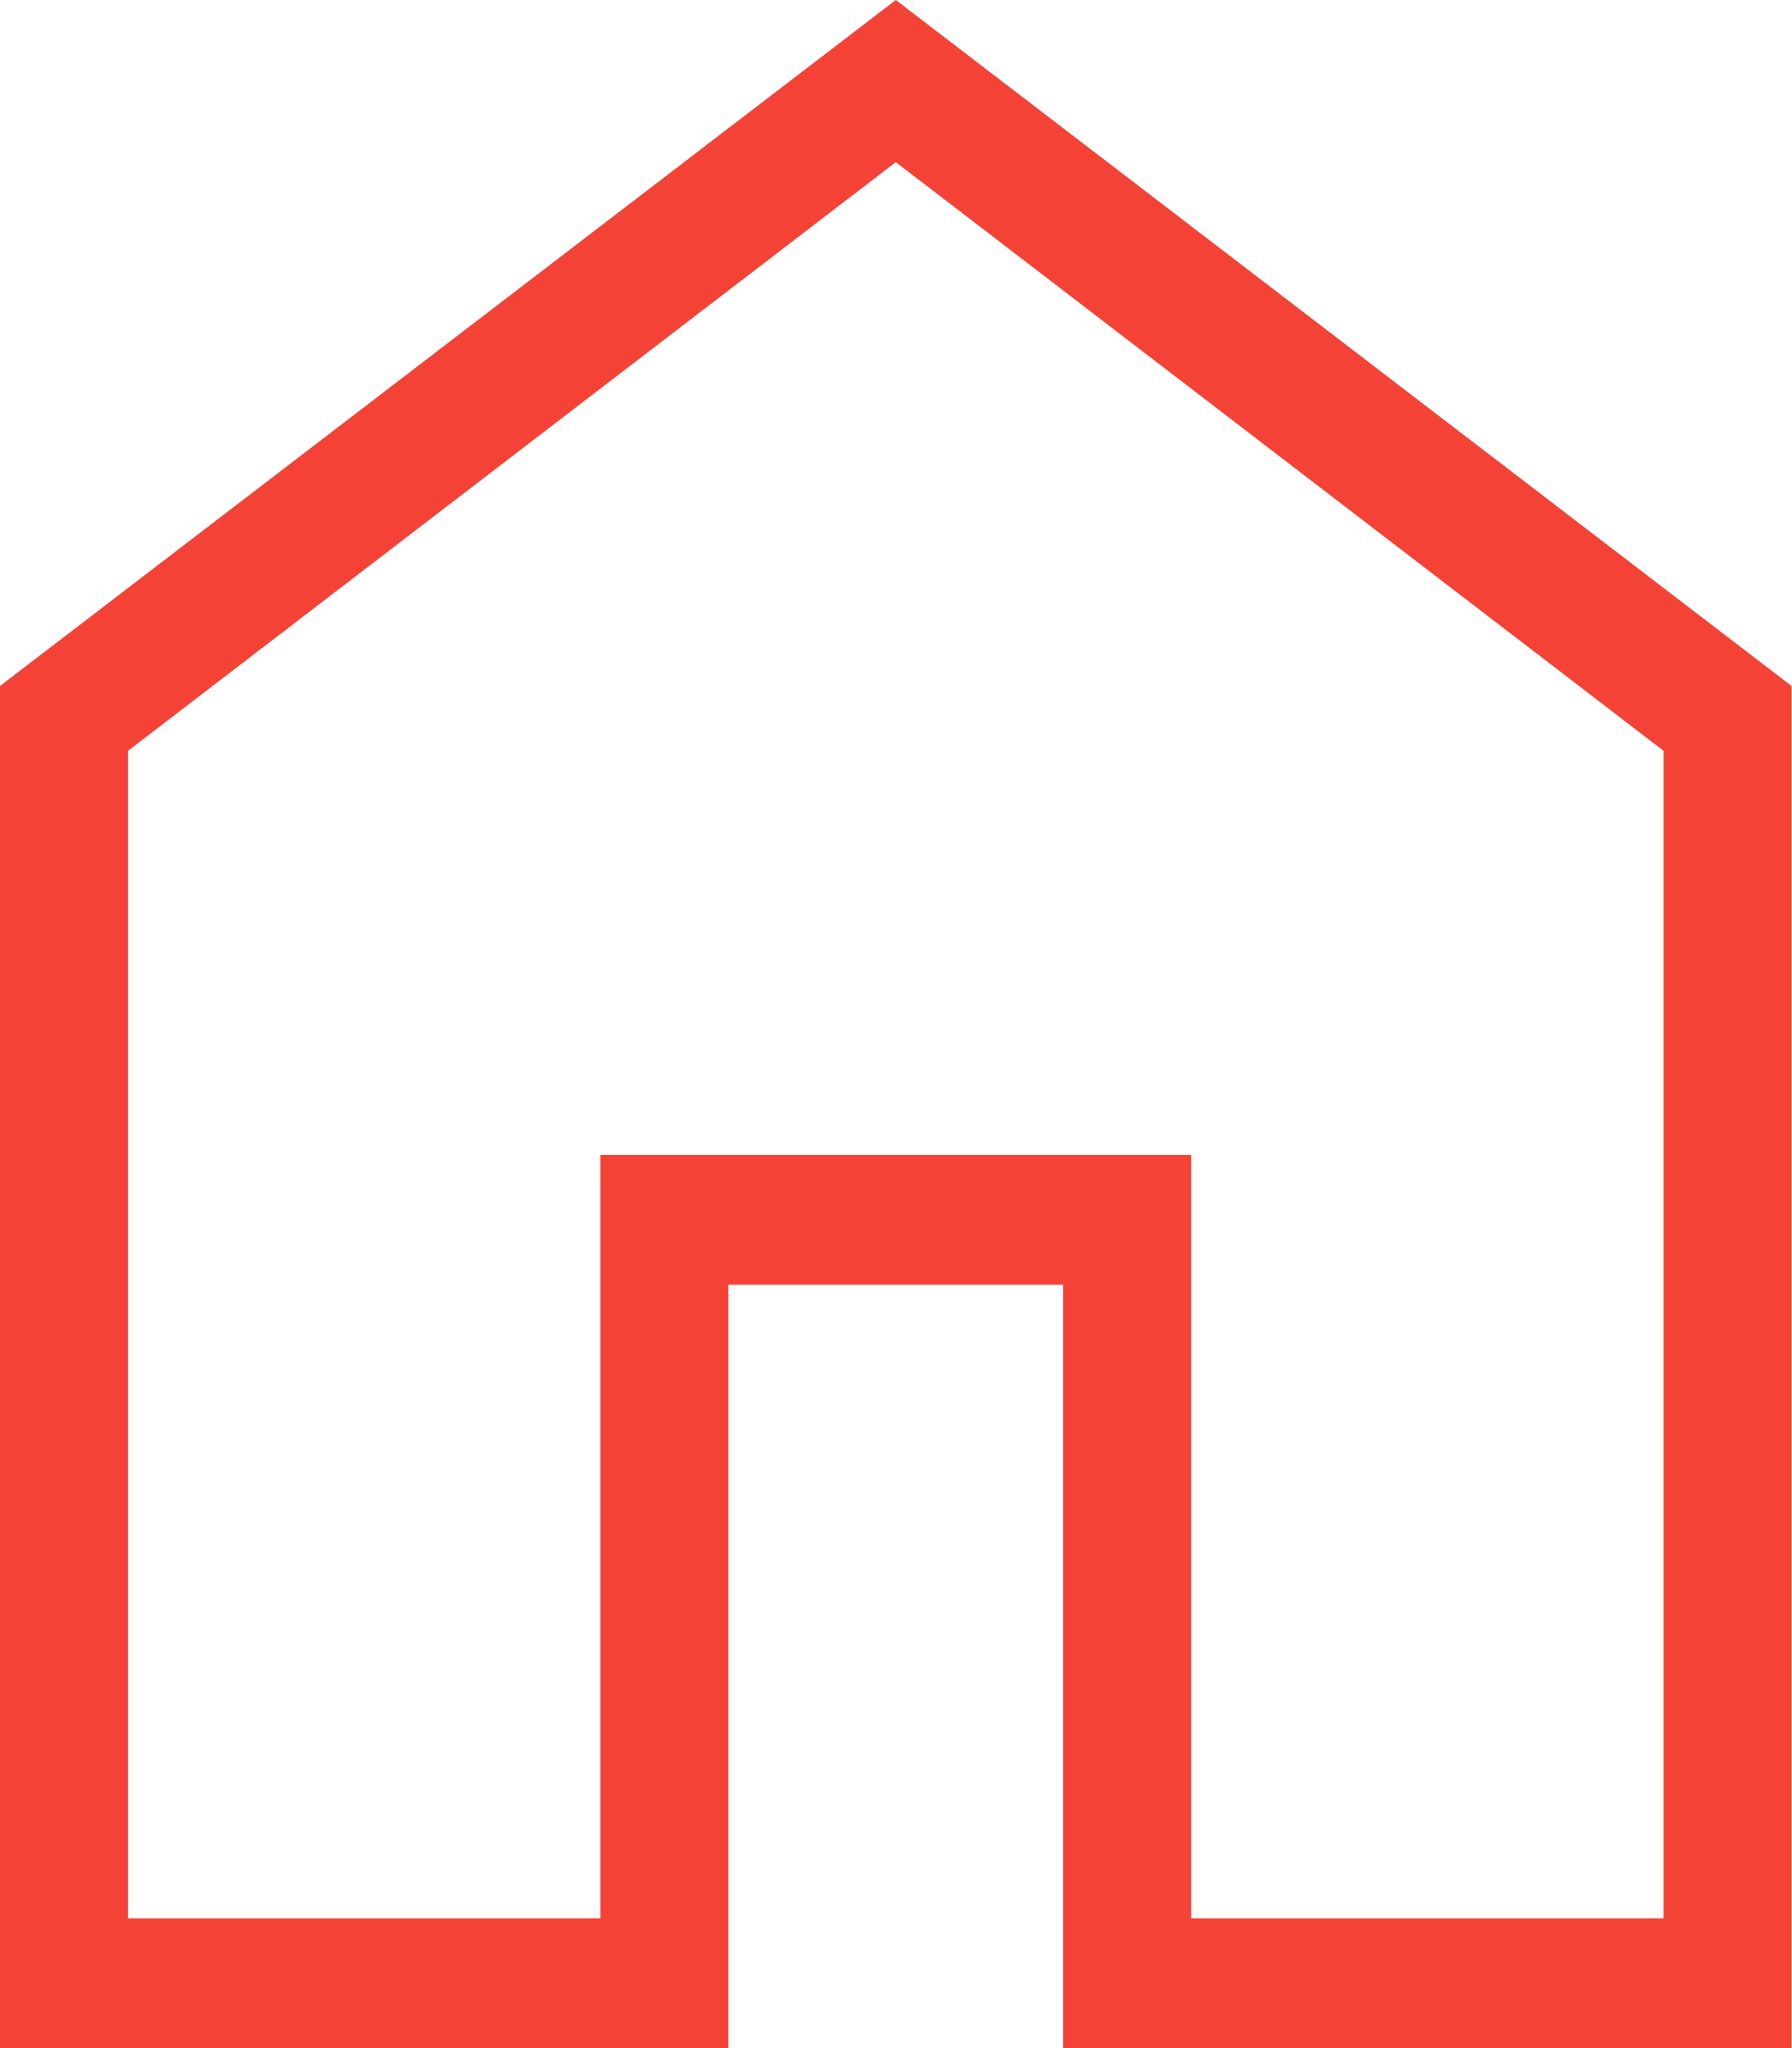
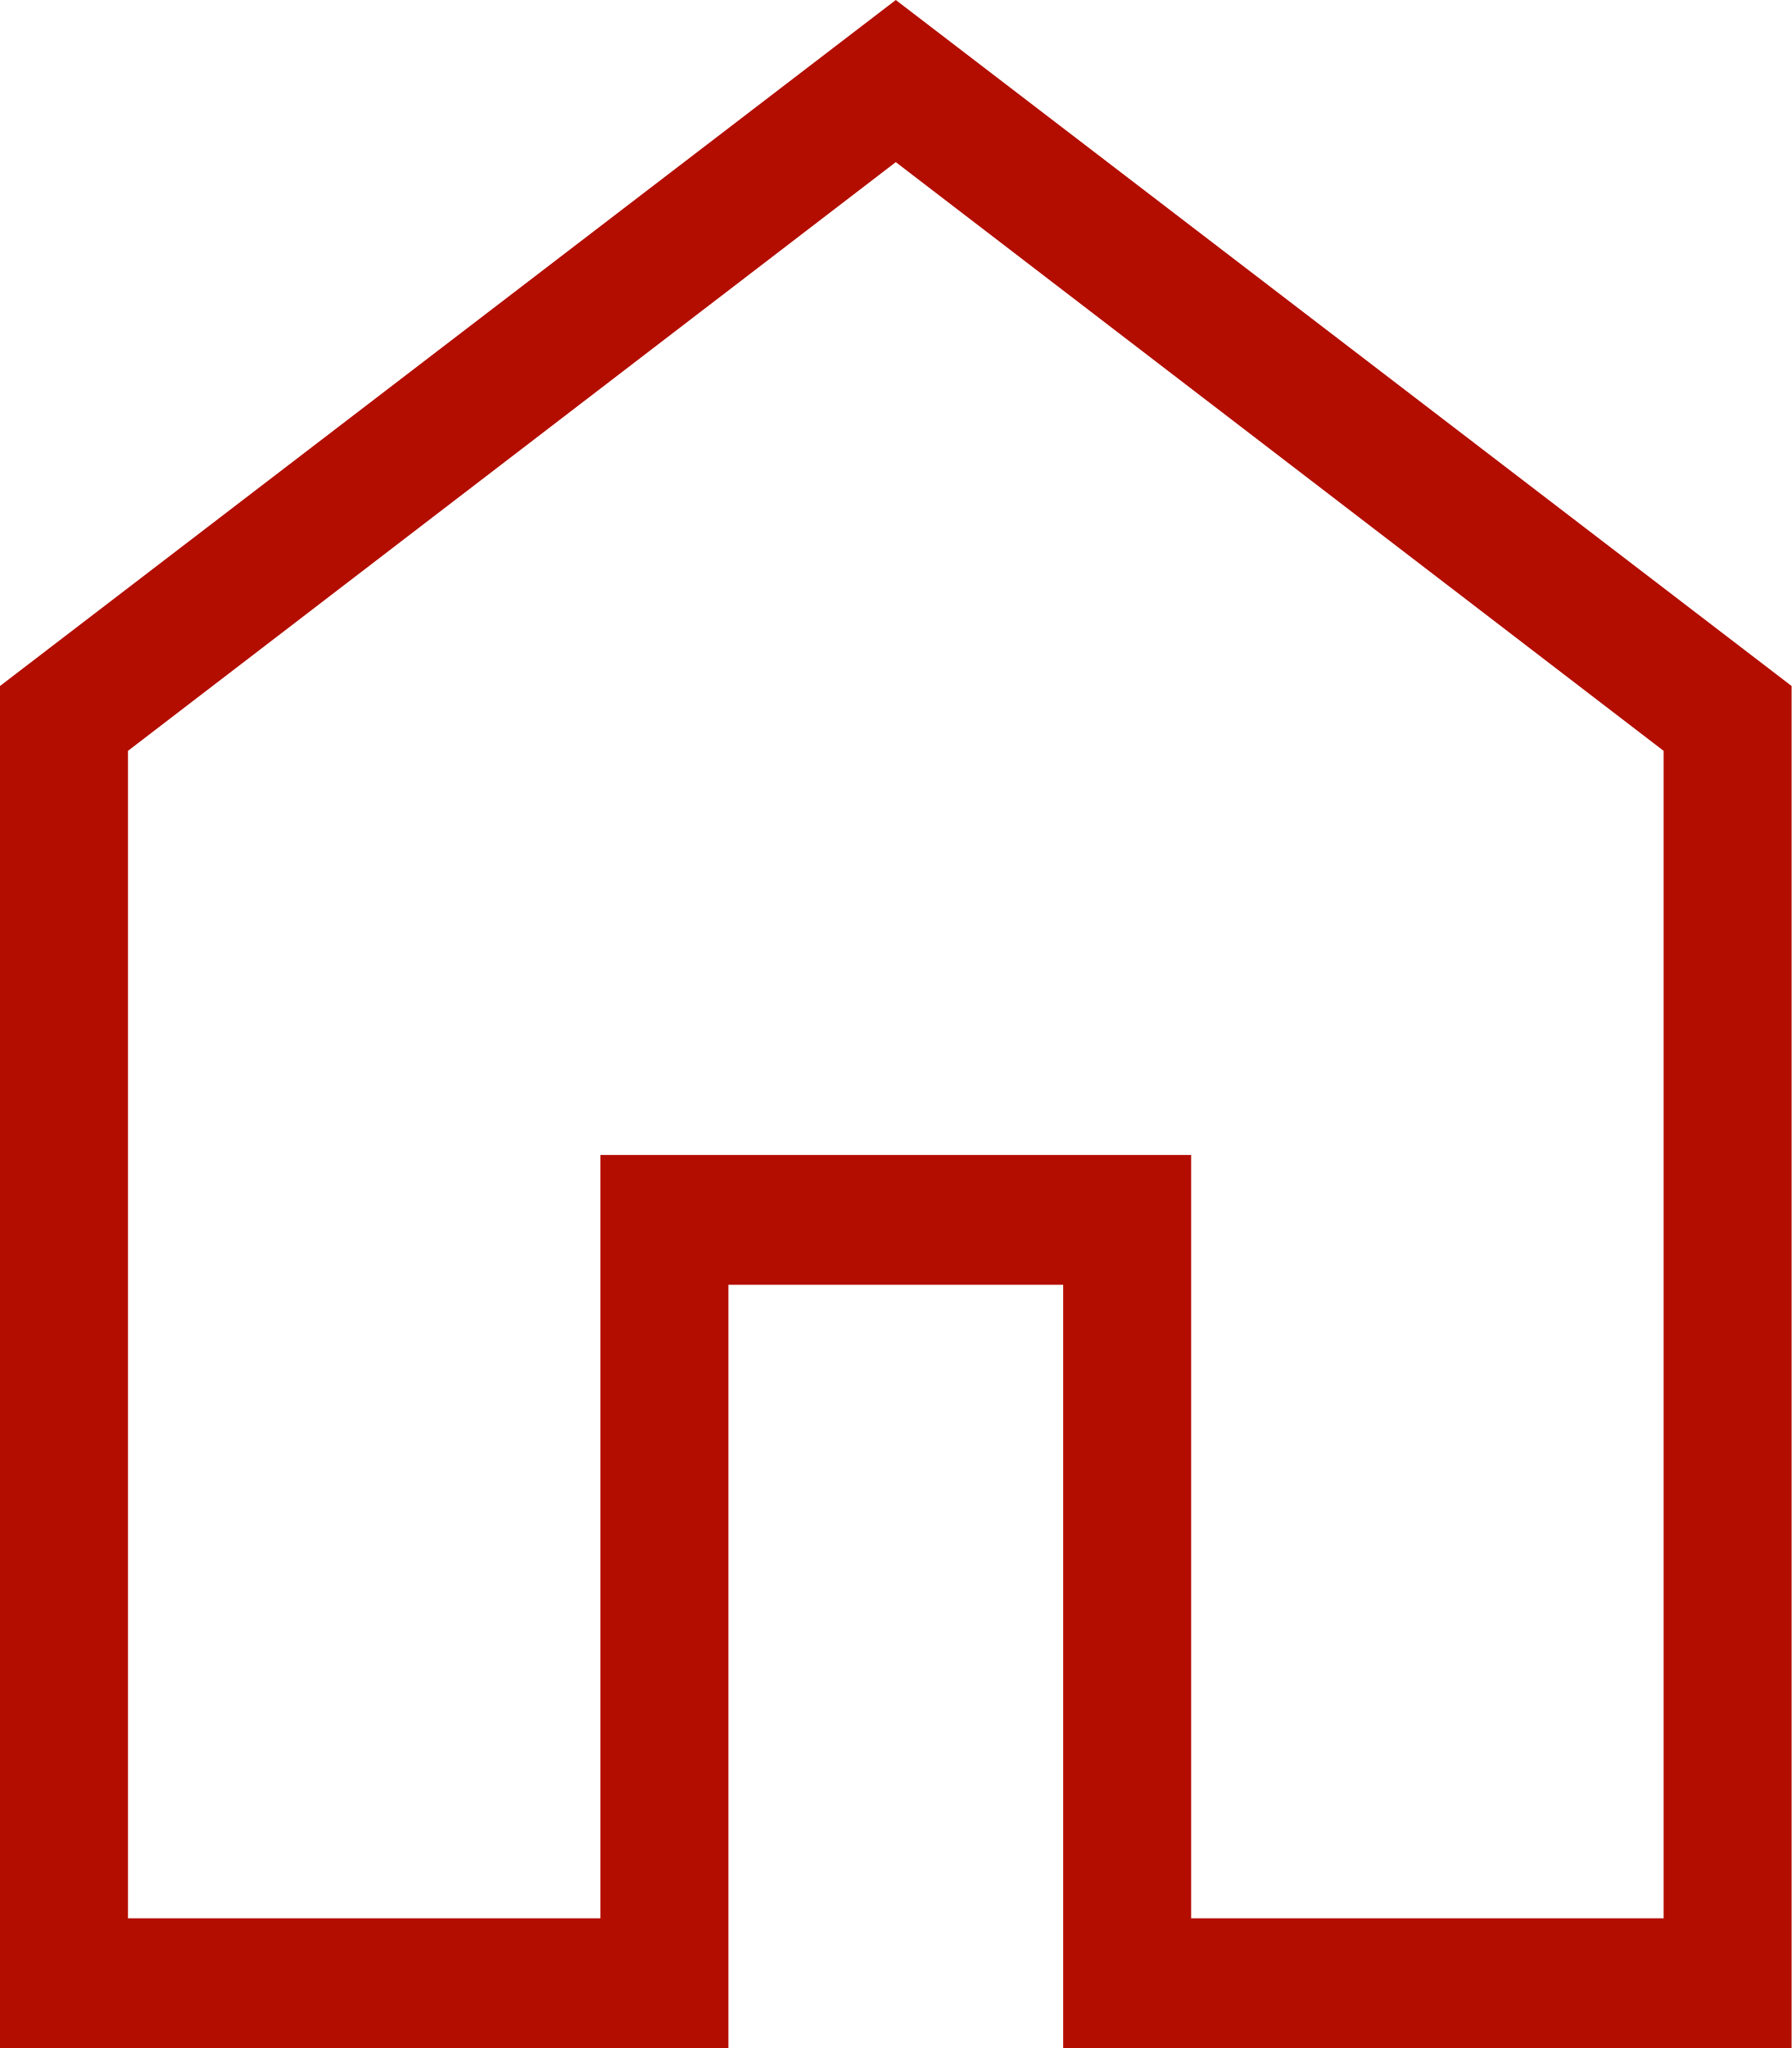
<svg xmlns="http://www.w3.org/2000/svg" width="21" height="24" viewBox="0 0 21 24" fill="none">
-   <path d="M1.5 22.48H7.038V13.535H13.962V22.48H19.5V8.799L10.5 1.9L1.5 8.799V22.48ZM0 24V8.039L10.5 0L21 8.039V24H12.462V15.056H8.538V24H0Z" fill="#F44336" />
+   <path d="M1.5 22.48H7.038V13.535H13.962V22.48H19.5V8.799L10.5 1.9L1.5 8.799V22.48ZM0 24V8.039L10.5 0L21 8.039V24H12.462V15.056H8.538V24H0Z" fill="#b30d00" />
</svg>
